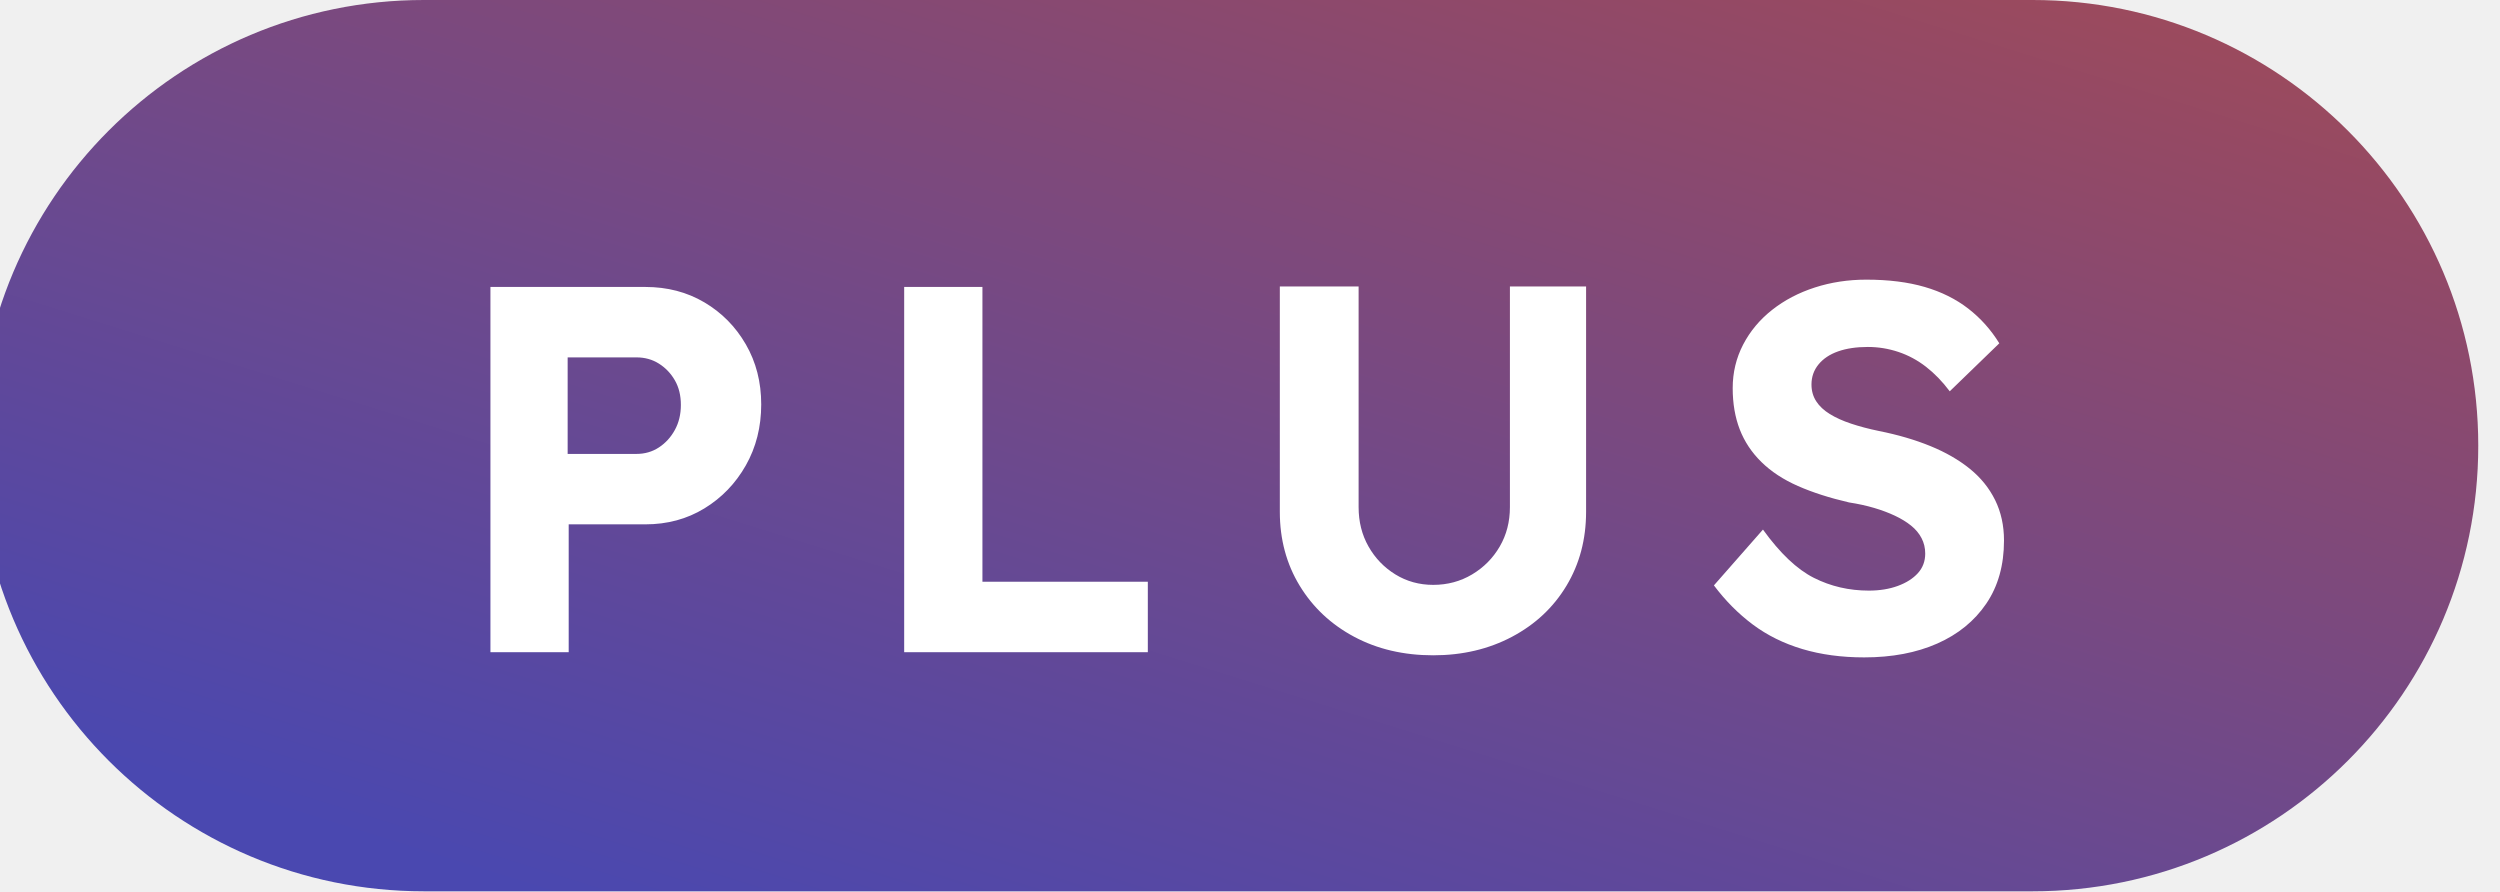
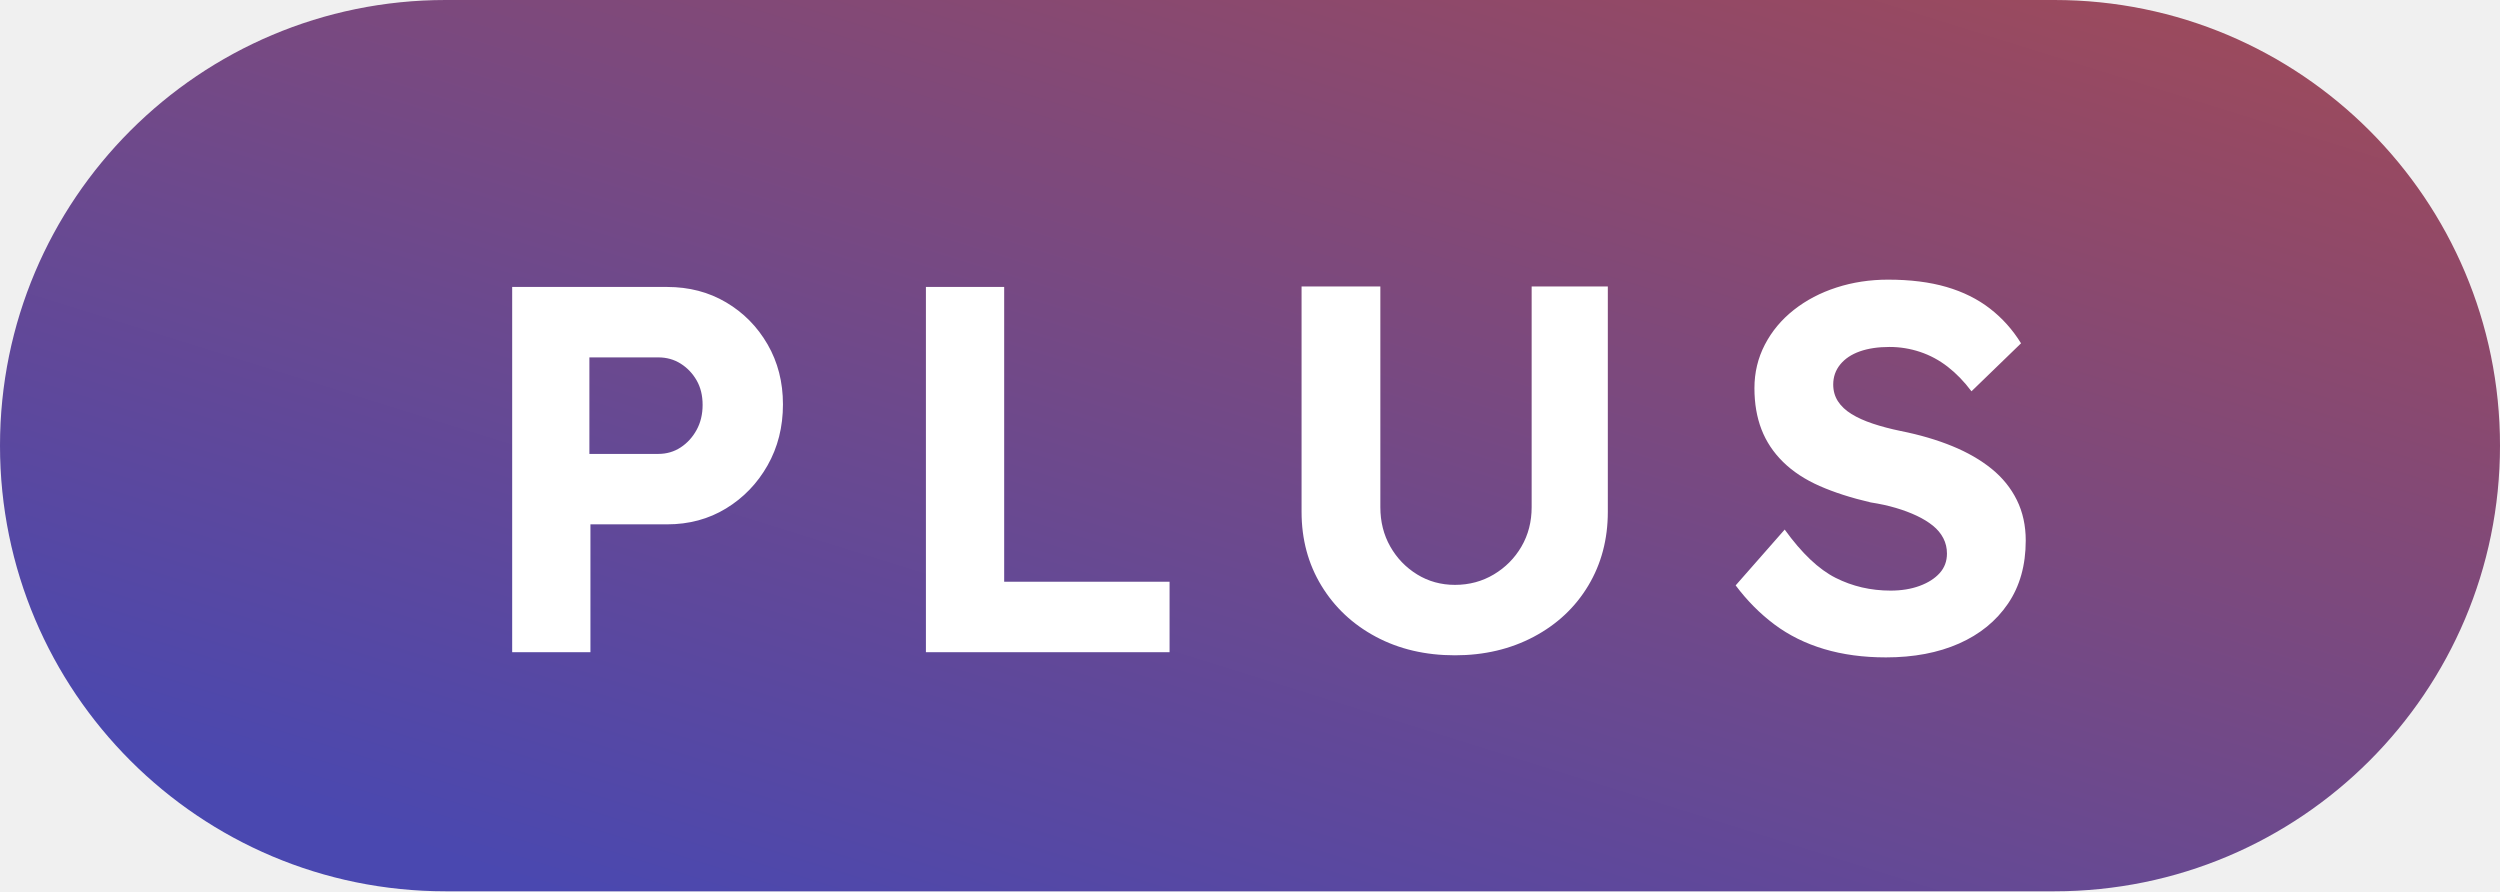
<svg xmlns="http://www.w3.org/2000/svg" width="115" height="41" viewBox="0 0 115 41">
  <g id="-">
-     <linearGradient id="linearGradient1" x1="25.756" y1="41.46" x2="48.542" y2="-31.464" gradientUnits="userSpaceOnUse">
+     <linearGradient id="linearGradient1" x1="26.756" y1="41.46" x2="49.542" y2="-31.464" gradientUnits="userSpaceOnUse">
      <stop offset="0" stop-color="#4a48b0" stop-opacity="1" />
      <stop offset="1" stop-color="#b04a48" stop-opacity="1" />
    </linearGradient>
-     <path id="path1" fill="url(#linearGradient1)" fill-rule="evenodd" stroke="none" d="M -1 20.5 C -1 31.822 8.178 41 19.5 41 L 93.5 41 C 104.822 41 114 31.822 114 20.5 C 114 9.178 104.822 0 93.5 0 L 19.5 0 C 8.178 0 -1 9.178 -1 20.5 Z" />
-     <path id="PLUS" fill="#ffffff" fill-rule="evenodd" stroke="none" d="M 85.752 30.24 C 84.712 30.24 83.764 30.112 82.908 29.856 C 82.052 29.6 81.292 29.224 80.628 28.728 C 79.964 28.232 79.368 27.632 78.84 26.928 L 81.096 24.36 C 81.88 25.448 82.66 26.188 83.436 26.58 C 84.212 26.972 85.056 27.168 85.968 27.168 C 86.464 27.168 86.908 27.096 87.3 26.952 C 87.692 26.808 88 26.612 88.224 26.364 C 88.448 26.116 88.56 25.816 88.56 25.464 C 88.56 25.208 88.504 24.972 88.392 24.756 C 88.28 24.54 88.12 24.348 87.912 24.18 C 87.704 24.012 87.456 23.86 87.168 23.724 C 86.88 23.588 86.56 23.468 86.208 23.364 C 85.856 23.26 85.472 23.176 85.056 23.112 C 84.16 22.904 83.376 22.652 82.704 22.356 C 82.032 22.06 81.472 21.692 81.024 21.252 C 80.576 20.812 80.244 20.312 80.028 19.752 C 79.812 19.192 79.704 18.56 79.704 17.856 C 79.704 17.136 79.864 16.468 80.184 15.852 C 80.504 15.236 80.948 14.704 81.516 14.256 C 82.084 13.808 82.74 13.464 83.484 13.224 C 84.228 12.984 85.016 12.864 85.848 12.864 C 86.872 12.864 87.768 12.976 88.536 13.2 C 89.304 13.424 89.972 13.756 90.54 14.196 C 91.108 14.636 91.584 15.168 91.968 15.792 L 89.688 18 C 89.352 17.552 88.988 17.176 88.596 16.872 C 88.204 16.568 87.78 16.34 87.324 16.188 C 86.868 16.036 86.4 15.96 85.92 15.96 C 85.392 15.96 84.936 16.028 84.552 16.164 C 84.168 16.3 83.868 16.5 83.652 16.764 C 83.436 17.028 83.328 17.336 83.328 17.688 C 83.328 17.976 83.4 18.232 83.544 18.456 C 83.688 18.68 83.896 18.876 84.168 19.044 C 84.44 19.212 84.768 19.36 85.152 19.488 C 85.536 19.616 85.96 19.728 86.424 19.824 C 87.304 20 88.096 20.232 88.8 20.52 C 89.504 20.808 90.108 21.156 90.612 21.564 C 91.116 21.972 91.504 22.452 91.776 23.004 C 92.048 23.556 92.184 24.176 92.184 24.864 C 92.184 26 91.912 26.968 91.368 27.768 C 90.824 28.568 90.072 29.18 89.112 29.604 C 88.152 30.028 87.032 30.24 85.752 30.24 Z M 65.928 30.144 C 64.568 30.144 63.356 29.86 62.292 29.292 C 61.228 28.724 60.392 27.94 59.784 26.94 C 59.176 25.94 58.872 24.808 58.872 23.544 L 58.872 13.176 L 62.496 13.176 L 62.496 23.328 C 62.496 24 62.648 24.604 62.952 25.14 C 63.256 25.676 63.668 26.104 64.188 26.424 C 64.708 26.744 65.288 26.904 65.928 26.904 C 66.584 26.904 67.18 26.744 67.716 26.424 C 68.252 26.104 68.676 25.676 68.988 25.14 C 69.3 24.604 69.456 24 69.456 23.328 L 69.456 13.176 L 72.96 13.176 L 72.96 23.544 C 72.96 24.808 72.66 25.94 72.06 26.94 C 71.46 27.94 70.624 28.724 69.552 29.292 C 68.48 29.86 67.272 30.144 65.928 30.144 Z M 41.592 30 L 41.592 13.2 L 45.192 13.2 L 45.192 26.76 L 52.8 26.76 L 52.8 30 Z M 22.56 30 L 22.56 13.2 L 29.688 13.2 C 30.696 13.2 31.6 13.436 32.4 13.908 C 33.2 14.38 33.836 15.024 34.308 15.84 C 34.78 16.656 35.016 17.576 35.016 18.6 C 35.016 19.64 34.78 20.576 34.308 21.408 C 33.836 22.24 33.2 22.9 32.4 23.388 C 31.6 23.876 30.696 24.12 29.688 24.12 L 26.16 24.12 L 26.16 30 Z M 26.112 20.88 L 29.28 20.88 C 29.664 20.88 30.008 20.78 30.312 20.58 C 30.616 20.38 30.86 20.112 31.044 19.776 C 31.228 19.44 31.32 19.056 31.32 18.624 C 31.32 18.192 31.228 17.816 31.044 17.496 C 30.86 17.176 30.616 16.92 30.312 16.728 C 30.008 16.536 29.664 16.44 29.28 16.44 L 26.112 16.44 Z" />
+     <path id="path1" fill="url(#linearGradient1)" fill-rule="evenodd" stroke="none" d="M 0 20.5 C -0 31.822 9.178 41 20.5 41 L 94.5 41 C 105.822 41 115 31.822 115 20.5 C 115 9.178 105.822 0 94.5 0 L 20.5 0 C 9.178 0 0 9.178 0 20.5 Z" />
+     <path id="PLUS" fill="#ffffff" fill-rule="evenodd" stroke="none" d="M 86.752 30.24 C 85.712 30.24 84.764 30.112 83.908 29.856 C 83.052 29.6 82.292 29.224 81.628 28.728 C 80.964 28.232 80.368 27.632 79.84 26.928 L 82.096 24.36 C 82.88 25.448 83.66 26.188 84.436 26.58 C 85.212 26.972 86.056 27.168 86.968 27.168 C 87.464 27.168 87.908 27.096 88.3 26.952 C 88.692 26.808 89 26.612 89.224 26.364 C 89.448 26.116 89.56 25.816 89.56 25.464 C 89.56 25.208 89.504 24.972 89.392 24.756 C 89.28 24.54 89.12 24.348 88.912 24.18 C 88.704 24.012 88.456 23.86 88.168 23.724 C 87.88 23.588 87.56 23.468 87.208 23.364 C 86.856 23.26 86.472 23.176 86.056 23.112 C 85.16 22.904 84.376 22.652 83.704 22.356 C 83.032 22.06 82.472 21.692 82.024 21.252 C 81.576 20.812 81.244 20.312 81.028 19.752 C 80.812 19.192 80.704 18.56 80.704 17.856 C 80.704 17.136 80.864 16.468 81.184 15.852 C 81.504 15.236 81.948 14.704 82.516 14.256 C 83.084 13.808 83.74 13.464 84.484 13.224 C 85.228 12.984 86.016 12.864 86.848 12.864 C 87.872 12.864 88.768 12.976 89.536 13.2 C 90.304 13.424 90.972 13.756 91.54 14.196 C 92.108 14.636 92.584 15.168 92.968 15.792 L 90.688 18 C 90.352 17.552 89.988 17.176 89.596 16.872 C 89.204 16.568 88.78 16.34 88.324 16.188 C 87.868 16.036 87.4 15.96 86.92 15.96 C 86.392 15.96 85.936 16.028 85.552 16.164 C 85.168 16.3 84.868 16.5 84.652 16.764 C 84.436 17.028 84.328 17.336 84.328 17.688 C 84.328 17.976 84.4 18.232 84.544 18.456 C 84.688 18.68 84.896 18.876 85.168 19.044 C 85.44 19.212 85.768 19.36 86.152 19.488 C 86.536 19.616 86.96 19.728 87.424 19.824 C 88.304 20 89.096 20.232 89.8 20.52 C 90.504 20.808 91.108 21.156 91.612 21.564 C 92.116 21.972 92.504 22.452 92.776 23.004 C 93.048 23.556 93.184 24.176 93.184 24.864 C 93.184 26 92.912 26.968 92.368 27.768 C 91.824 28.568 91.072 29.18 90.112 29.604 C 89.152 30.028 88.032 30.24 86.752 30.24 Z M 66.928 30.144 C 65.568 30.144 64.356 29.86 63.292 29.292 C 62.228 28.724 61.392 27.94 60.784 26.94 C 60.176 25.94 59.872 24.808 59.872 23.544 L 59.872 13.176 L 63.496 13.176 L 63.496 23.328 C 63.496 24 63.648 24.604 63.952 25.14 C 64.256 25.676 64.668 26.104 65.188 26.424 C 65.708 26.744 66.288 26.904 66.928 26.904 C 67.584 26.904 68.18 26.744 68.716 26.424 C 69.252 26.104 69.676 25.676 69.988 25.14 C 70.3 24.604 70.456 24 70.456 23.328 L 70.456 13.176 L 73.96 13.176 L 73.96 23.544 C 73.96 24.808 73.66 25.94 73.06 26.94 C 72.46 27.94 71.624 28.724 70.552 29.292 C 69.48 29.86 68.272 30.144 66.928 30.144 Z M 42.592 30 L 42.592 13.2 L 46.192 13.2 L 46.192 26.76 L 53.8 26.76 L 53.8 30 Z M 23.56 30 L 23.56 13.2 L 30.688 13.2 C 31.696 13.2 32.6 13.436 33.4 13.908 C 34.2 14.38 34.836 15.024 35.308 15.84 C 35.78 16.656 36.016 17.576 36.016 18.6 C 36.016 19.64 35.78 20.576 35.308 21.408 C 34.836 22.24 34.2 22.9 33.4 23.388 C 32.6 23.876 31.696 24.12 30.688 24.12 L 27.16 24.12 L 27.16 30 Z M 27.112 20.88 L 30.28 20.88 C 30.664 20.88 31.008 20.78 31.312 20.58 C 31.616 20.38 31.86 20.112 32.044 19.776 C 32.228 19.44 32.32 19.056 32.32 18.624 C 32.32 18.192 32.228 17.816 32.044 17.496 C 31.86 17.176 31.616 16.92 31.312 16.728 C 31.008 16.536 30.664 16.44 30.28 16.44 L 27.112 16.44 Z" />
  </g>
</svg>
